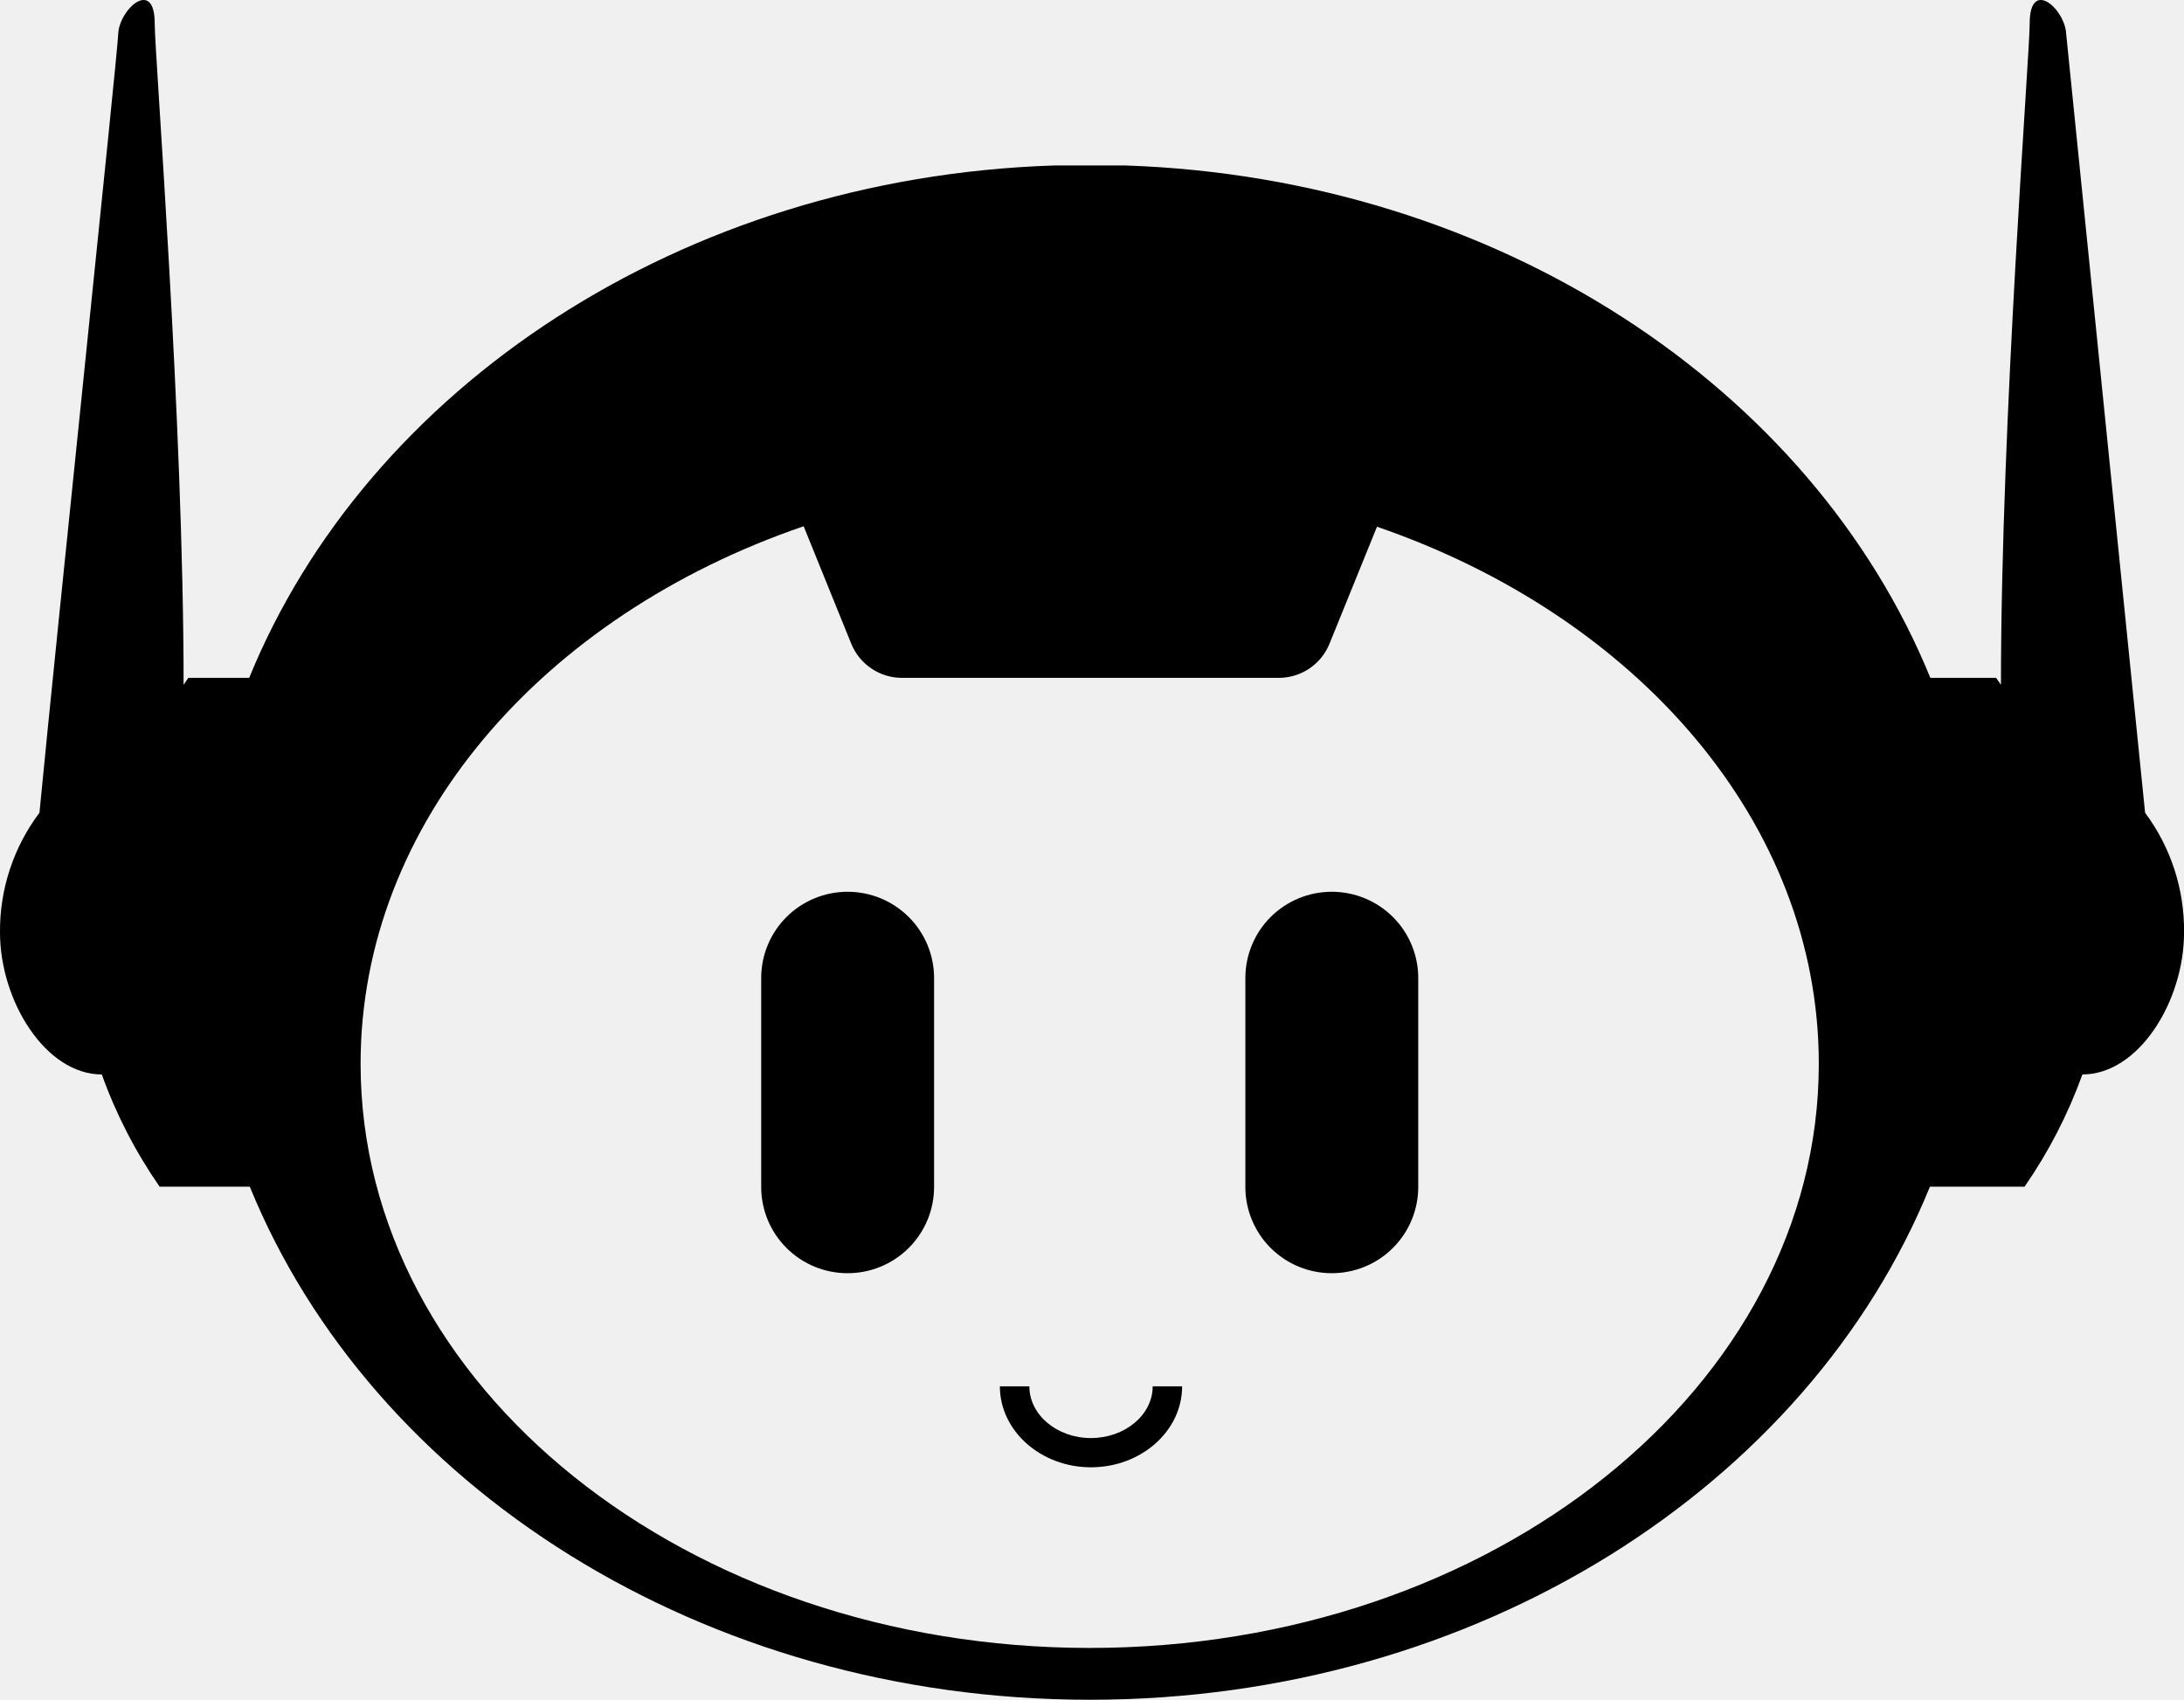
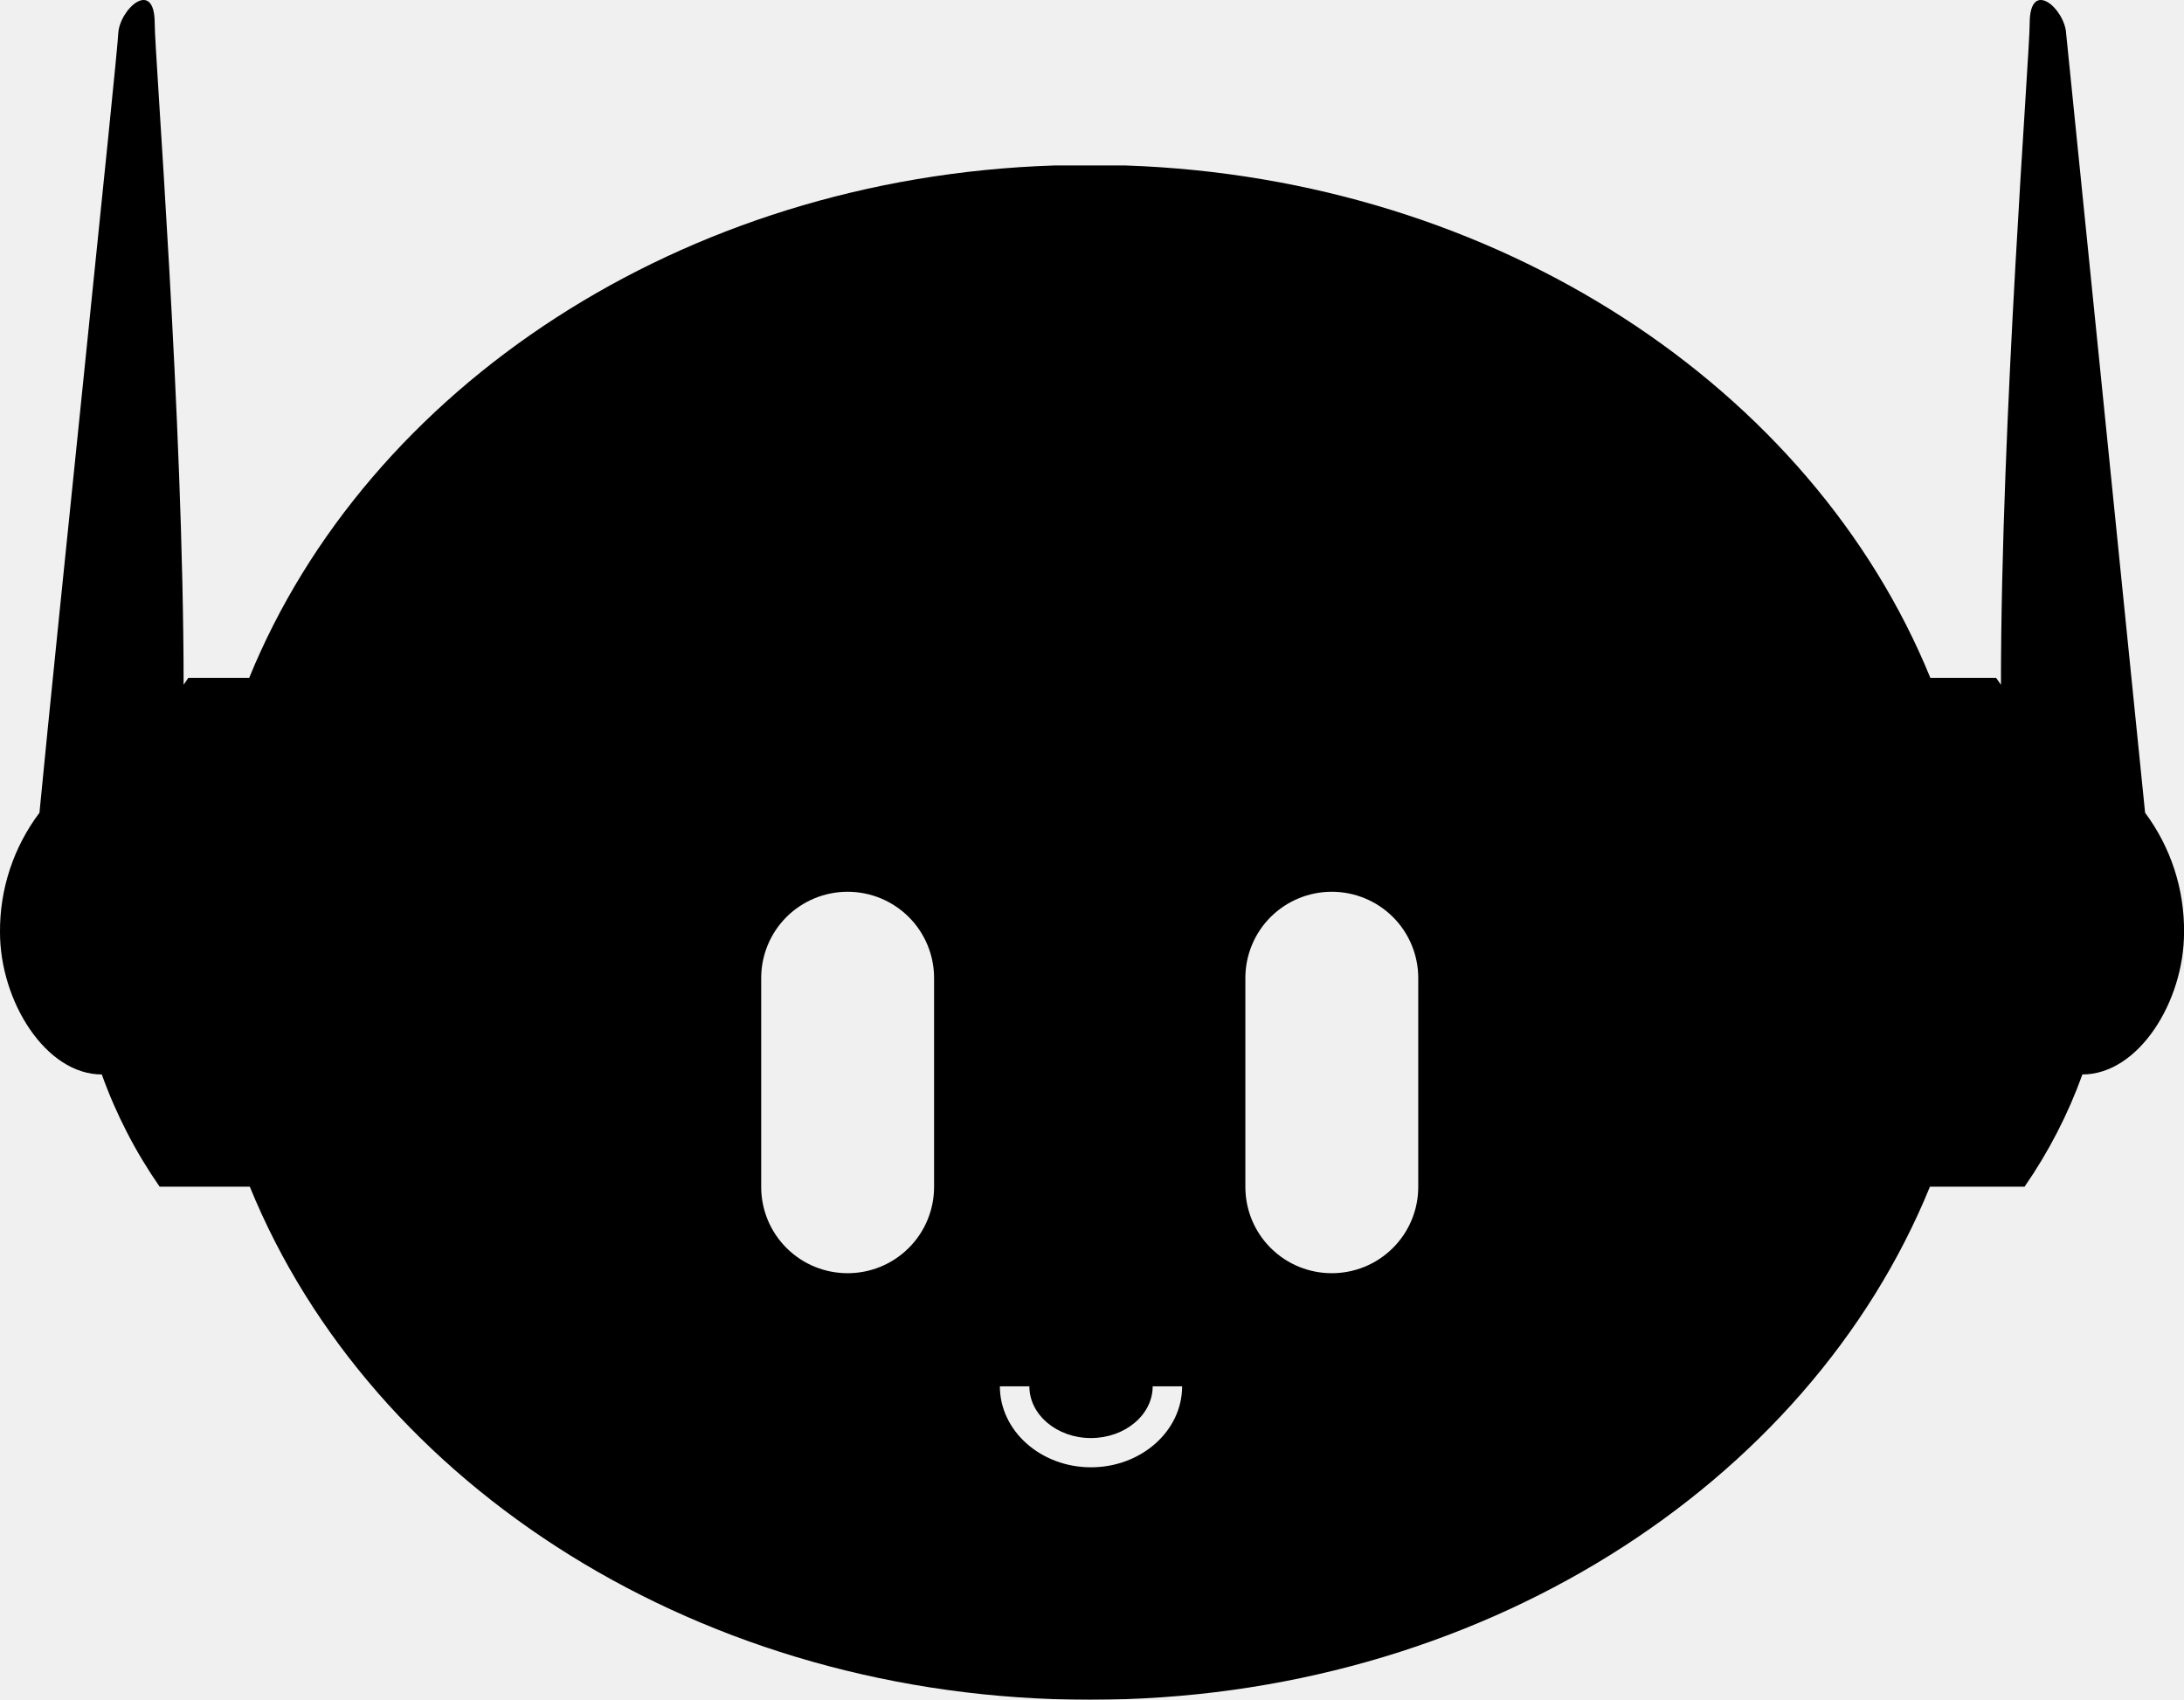
<svg xmlns="http://www.w3.org/2000/svg" viewBox="0 0 43.62 33.95" fill="currentColor">
  <defs>
    <path id="clblm-a" d="M26.599 17.811a1.73 1.73 0 0 0-1.221.504c-.323.323-.505.761-.505 1.218v4.175a1.72 1.72 0 0 0 .505 1.217 1.73 1.73 0 0 0 2.442 0 1.72 1.72 0 0 0 .506-1.217v-4.175a1.72 1.72 0 0 0-.506-1.218 1.73 1.73 0 0 0-1.221-.504z" />
+     <mask id="clblm-m">
+       <rect width="43.62" height="33.95" fill="#fff" />
+       <use href="#clblm-a" fill="#000" />
+       <use href="#clblm-a" x="-9.67" fill="#000" />
+       <path d="M21.789 29.306c-1.002 0-1.819-.727-1.819-1.617h.589c0 .57.552 1.033 1.23 1.033s1.233-.463 1.233-1.033h.588c0 .892-.817 1.617-1.821 1.617z" fill="#000" />
+     </mask>
  </defs>
-   <path d="M42.843 16.233L41.267.679c-.019-.497-.729-1.13-.729-.211 0 .635-.574 7.931-.574 13.209-.061-.09-.097-.138-.097-.138h-1.313c-2.359-5.783-8.625-9.98-16.071-10.234h-.168-.165-.385-.384-.165-.163c-7.448.242-13.717 4.451-16.076 10.234H3.761l-.094.138c0-5.278-.577-12.574-.577-13.209 0-.919-.71-.286-.729.211-.015.424-1.216 11.837-1.573 15.554-.518.688-.795 1.527-.788 2.388 0 1.375.912 2.839 2.033 2.839a9.63 9.63 0 0 0 1.155 2.241h1.801c2.432 5.969 9.032 10.248 16.779 10.248s14.347-4.279 16.778-10.248h1.89a9.75 9.75 0 0 0 1.155-2.241c1.121 0 2.03-1.455 2.03-2.839a3.93 3.93 0 0 0-.778-2.388zM21.765 32.914c-8.043 0-14.563-5.223-14.563-11.667 0-4.82 3.648-8.957 8.849-10.736l.951 2.347c.082.201.222.373.403.495s.393.186.611.186h7.523a1.1 1.1 0 0 0 .612-.186c.18-.122.321-.294.402-.495l.949-2.338c5.189 1.785 8.824 5.914 8.824 10.727 0 6.444-6.519 11.667-14.561 11.667z" />
-   <use href="#clblm-a" />
-   <use href="#clblm-a" x="-9.67" />
-   <path d="M21.789 29.306c-1.002 0-1.819-.727-1.819-1.617h.589c0 .57.552 1.033 1.23 1.033s1.233-.463 1.233-1.033h.588c0 .892-.817 1.617-1.821 1.617z" />
+   <g mask="url(#clblm-m)">
+     <ellipse cx="21.716" cy="21.371" rx="15.04" ry="12.194" />
+     <path d="M42.843 16.233L41.267.679c-.019-.497-.729-1.13-.729-.211 0 .635-.574 7.931-.574 13.209-.061-.09-.097-.138-.097-.138h-1.313c-2.359-5.783-8.625-9.98-16.071-10.234h-.168-.165-.385-.384-.165-.163c-7.448.242-13.717 4.451-16.076 10.234H3.761l-.094.138c0-5.278-.577-12.574-.577-13.209 0-.919-.71-.286-.729.211-.015.424-1.216 11.837-1.573 15.554-.518.688-.795 1.527-.788 2.388 0 1.375.912 2.839 2.033 2.839a9.63 9.63 0 0 0 1.155 2.241h1.801c2.432 5.969 9.032 10.248 16.779 10.248s14.347-4.279 16.778-10.248h1.89a9.75 9.75 0 0 0 1.155-2.241c1.121 0 2.03-1.455 2.03-2.839a3.93 3.93 0 0 0-.778-2.388zM21.765 32.914c-8.043 0-14.563-5.223-14.563-11.667 0-4.82 3.648-8.957 8.849-10.736l.951 2.347c.082.201.222.373.403.495s.393.186.611.186h7.523a1.1 1.1 0 0 0 .612-.186c.18-.122.321-.294.402-.495l.949-2.338c5.189 1.785 8.824 5.914 8.824 10.727 0 6.444-6.519 11.667-14.561 11.667z" />
+   </g>
</svg>
